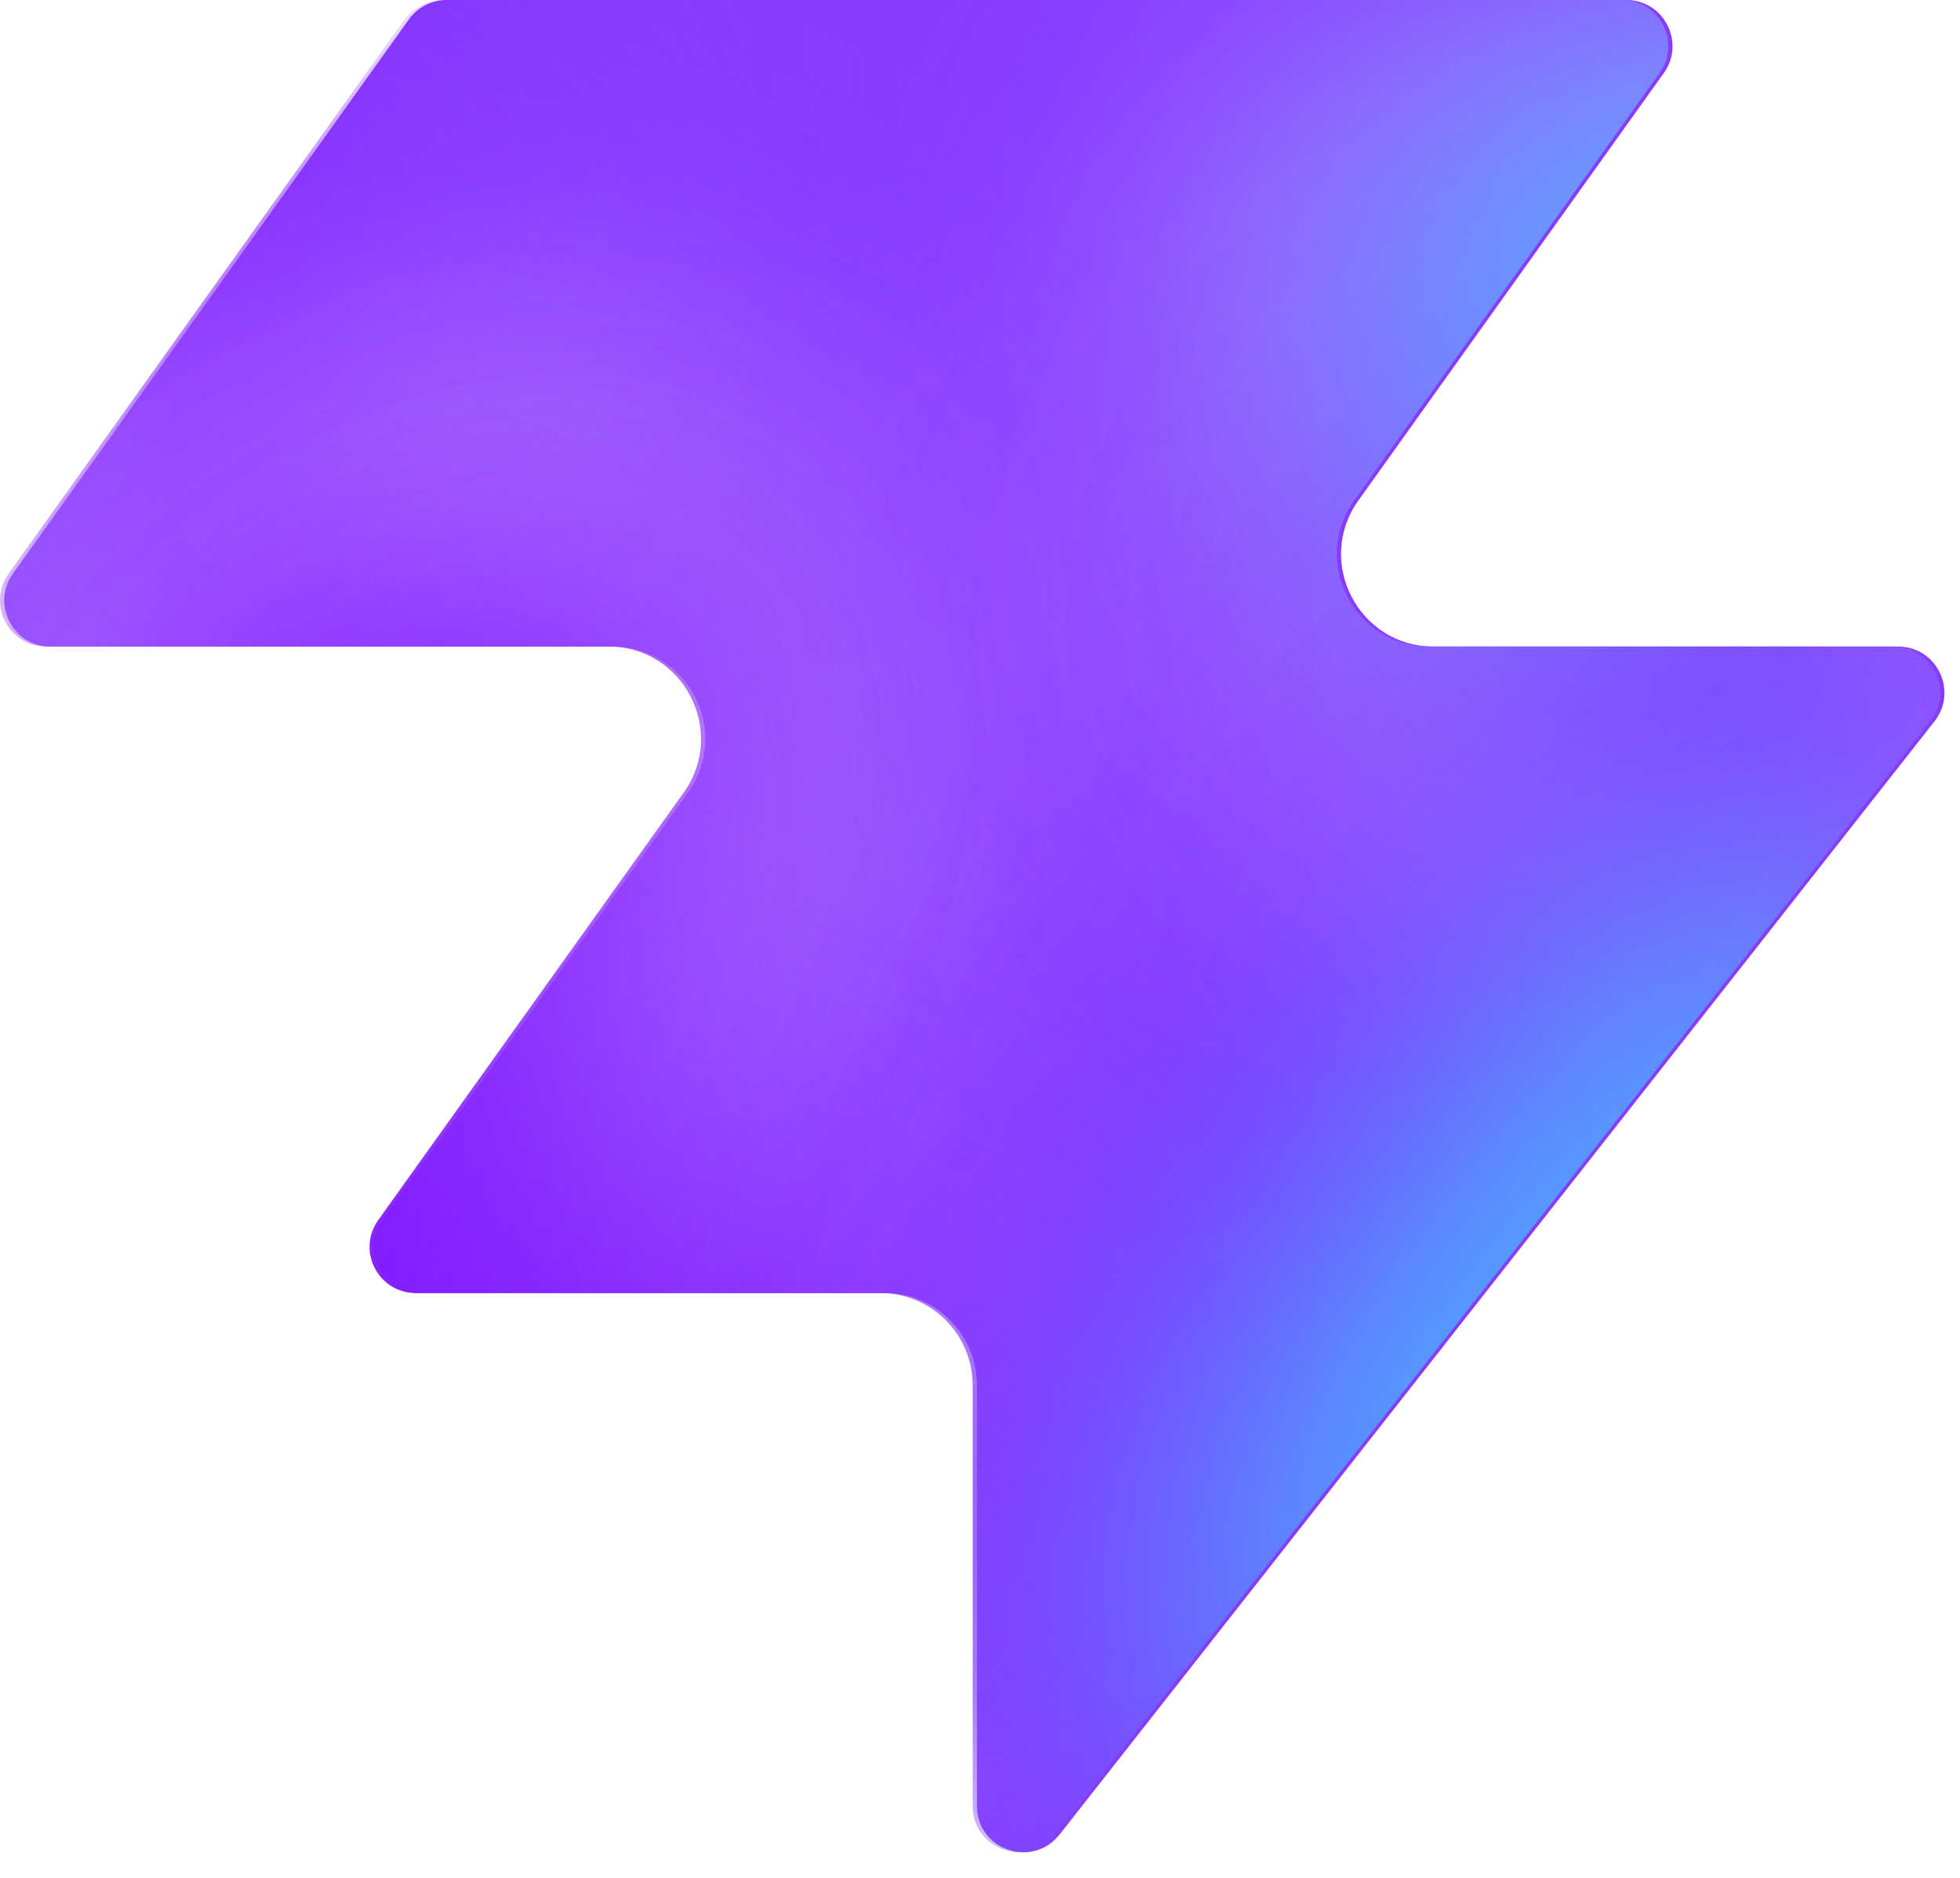
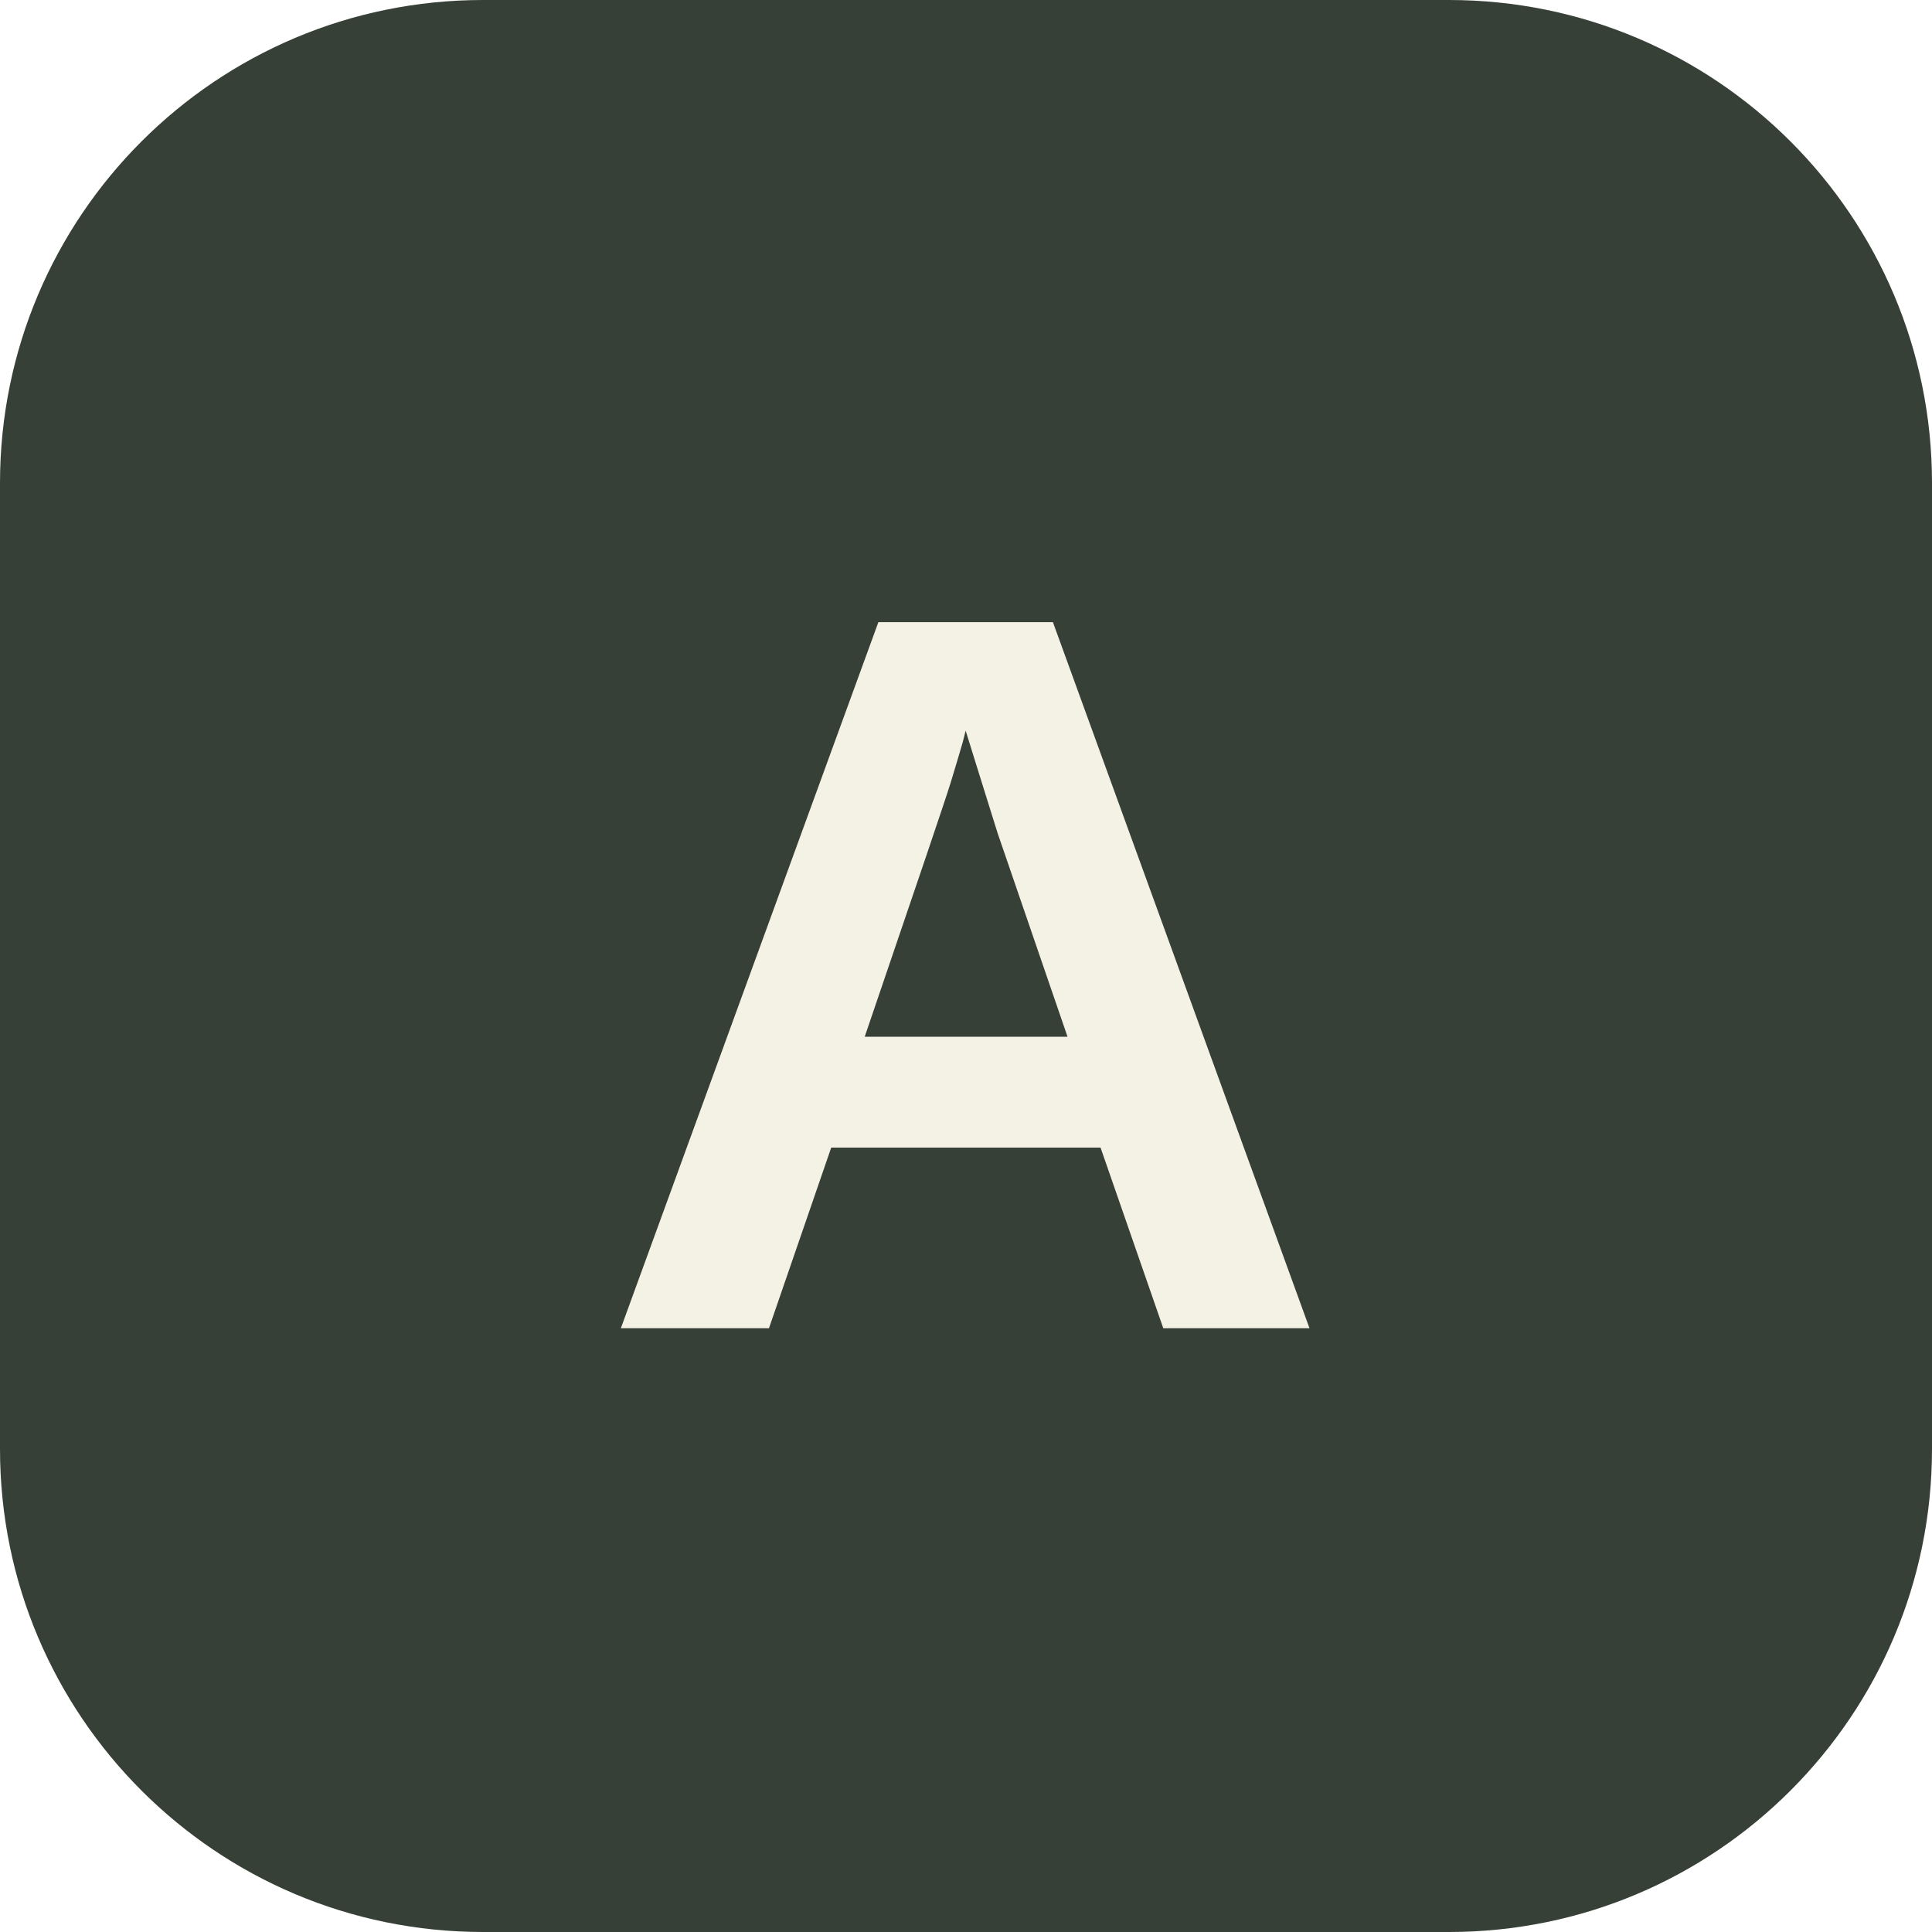
- <svg xmlns="http://www.w3.org/2000/svg" width="48" height="46" fill="none" viewBox="0 0 48 46">
-   <path fill="#863bff" d="M25.946 44.938c-.664.845-2.021.375-2.021-.698V33.937a2.26 2.26 0 0 0-2.262-2.262H10.287c-.92 0-1.456-1.04-.92-1.788l7.48-10.471c1.07-1.497 0-3.578-1.842-3.578H1.237c-.92 0-1.456-1.04-.92-1.788L10.013.474c.214-.297.556-.474.92-.474h28.894c.92 0 1.456 1.04.92 1.788l-7.48 10.471c-1.07 1.498 0 3.579 1.842 3.579h11.377c.943 0 1.473 1.088.89 1.83L25.947 44.94z" style="fill:#863bff;fill:color(display-p3 .525 .23 1);fill-opacity:1" />
-   <mask id="a" width="48" height="46" x="0" y="0" maskUnits="userSpaceOnUse" style="mask-type:alpha">
-     <path fill="#000" d="M25.842 44.938c-.664.844-2.021.375-2.021-.698V33.937a2.26 2.26 0 0 0-2.262-2.262H10.183c-.92 0-1.456-1.04-.92-1.788l7.48-10.471c1.07-1.498 0-3.579-1.842-3.579H1.133c-.92 0-1.456-1.04-.92-1.787L9.91.473c.214-.297.556-.474.92-.474h28.894c.92 0 1.456 1.04.92 1.788l-7.48 10.471c-1.07 1.498 0 3.578 1.842 3.578h11.377c.943 0 1.473 1.088.89 1.832L25.843 44.94z" style="fill:#000;fill-opacity:1" />
-   </mask>
-   <g mask="url(#a)">
-     <g filter="url(#b)">
-       <ellipse cx="5.508" cy="14.704" fill="#ede6ff" rx="5.508" ry="14.704" style="fill:#ede6ff;fill:color(display-p3 .927 .903 1);fill-opacity:1" transform="matrix(.00324 1 1 -.00324 -4.47 31.516)" />
-     </g>
-     <g filter="url(#c)">
-       <ellipse cx="10.399" cy="29.851" fill="#ede6ff" rx="10.399" ry="29.851" style="fill:#ede6ff;fill:color(display-p3 .927 .903 1);fill-opacity:1" transform="matrix(.00324 1 1 -.00324 -39.328 7.883)" />
-     </g>
-     <g filter="url(#d)">
-       <ellipse cx="5.508" cy="30.487" fill="#7e14ff" rx="5.508" ry="30.487" style="fill:#7e14ff;fill:color(display-p3 .492 .077 1);fill-opacity:1" transform="rotate(89.814 -25.913 -14.639)scale(1 -1)" />
-     </g>
-     <g filter="url(#e)">
-       <ellipse cx="5.508" cy="30.599" fill="#7e14ff" rx="5.508" ry="30.599" style="fill:#7e14ff;fill:color(display-p3 .492 .077 1);fill-opacity:1" transform="rotate(89.814 -32.644 -3.334)scale(1 -1)" />
-     </g>
-     <g filter="url(#f)">
-       <ellipse cx="5.508" cy="30.599" fill="#7e14ff" rx="5.508" ry="30.599" style="fill:#7e14ff;fill:color(display-p3 .492 .077 1);fill-opacity:1" transform="matrix(.00324 1 1 -.00324 -34.34 30.47)" />
-     </g>
-     <g filter="url(#g)">
-       <ellipse cx="14.072" cy="22.078" fill="#ede6ff" rx="14.072" ry="22.078" style="fill:#ede6ff;fill:color(display-p3 .927 .903 1);fill-opacity:1" transform="rotate(93.35 24.506 48.493)scale(-1 1)" />
-     </g>
-     <g filter="url(#h)">
-       <ellipse cx="3.47" cy="21.501" fill="#7e14ff" rx="3.47" ry="21.501" style="fill:#7e14ff;fill:color(display-p3 .492 .077 1);fill-opacity:1" transform="rotate(89.009 28.708 47.59)scale(-1 1)" />
-     </g>
-     <g filter="url(#i)">
-       <ellipse cx="3.47" cy="21.501" fill="#7e14ff" rx="3.47" ry="21.501" style="fill:#7e14ff;fill:color(display-p3 .492 .077 1);fill-opacity:1" transform="rotate(89.009 28.708 47.59)scale(-1 1)" />
-     </g>
-     <g filter="url(#j)">
-       <ellipse cx=".387" cy="8.972" fill="#7e14ff" rx="4.407" ry="29.108" style="fill:#7e14ff;fill:color(display-p3 .492 .077 1);fill-opacity:1" transform="rotate(39.51 .387 8.972)" />
-     </g>
-     <g filter="url(#k)">
-       <ellipse cx="47.523" cy="-6.092" fill="#7e14ff" rx="4.407" ry="29.108" style="fill:#7e14ff;fill:color(display-p3 .492 .077 1);fill-opacity:1" transform="rotate(37.892 47.523 -6.092)" />
-     </g>
-     <g filter="url(#l)">
-       <ellipse cx="41.412" cy="6.333" fill="#47bfff" rx="5.971" ry="9.665" style="fill:#47bfff;fill:color(display-p3 .28 .748 1);fill-opacity:1" transform="rotate(37.892 41.412 6.333)" />
-     </g>
-     <g filter="url(#m)">
-       <ellipse cx="-1.879" cy="38.332" fill="#7e14ff" rx="4.407" ry="29.108" style="fill:#7e14ff;fill:color(display-p3 .492 .077 1);fill-opacity:1" transform="rotate(37.892 -1.88 38.332)" />
-     </g>
-     <g filter="url(#n)">
-       <ellipse cx="-1.879" cy="38.332" fill="#7e14ff" rx="4.407" ry="29.108" style="fill:#7e14ff;fill:color(display-p3 .492 .077 1);fill-opacity:1" transform="rotate(37.892 -1.88 38.332)" />
-     </g>
-     <g filter="url(#o)">
-       <ellipse cx="35.651" cy="29.907" fill="#7e14ff" rx="4.407" ry="29.108" style="fill:#7e14ff;fill:color(display-p3 .492 .077 1);fill-opacity:1" transform="rotate(37.892 35.651 29.907)" />
-     </g>
-     <g filter="url(#p)">
-       <ellipse cx="38.418" cy="32.4" fill="#47bfff" rx="5.971" ry="15.297" style="fill:#47bfff;fill:color(display-p3 .28 .748 1);fill-opacity:1" transform="rotate(37.892 38.418 32.4)" />
-     </g>
-   </g>
-   <defs>
-     <filter id="b" width="60.045" height="41.654" x="-19.77" y="16.149" color-interpolation-filters="sRGB" filterUnits="userSpaceOnUse">
-       <feFlood flood-opacity="0" result="BackgroundImageFix" />
-       <feBlend in="SourceGraphic" in2="BackgroundImageFix" result="shape" />
-       <feGaussianBlur result="effect1_foregroundBlur_2002_17158" stdDeviation="7.659" />
-     </filter>
-     <filter id="c" width="90.34" height="51.437" x="-54.613" y="-7.533" color-interpolation-filters="sRGB" filterUnits="userSpaceOnUse">
-       <feFlood flood-opacity="0" result="BackgroundImageFix" />
-       <feBlend in="SourceGraphic" in2="BackgroundImageFix" result="shape" />
-       <feGaussianBlur result="effect1_foregroundBlur_2002_17158" stdDeviation="7.659" />
-     </filter>
-     <filter id="d" width="79.355" height="29.4" x="-49.64" y="2.03" color-interpolation-filters="sRGB" filterUnits="userSpaceOnUse">
-       <feFlood flood-opacity="0" result="BackgroundImageFix" />
-       <feBlend in="SourceGraphic" in2="BackgroundImageFix" result="shape" />
-       <feGaussianBlur result="effect1_foregroundBlur_2002_17158" stdDeviation="4.596" />
-     </filter>
-     <filter id="e" width="79.579" height="29.4" x="-45.045" y="20.029" color-interpolation-filters="sRGB" filterUnits="userSpaceOnUse">
-       <feFlood flood-opacity="0" result="BackgroundImageFix" />
-       <feBlend in="SourceGraphic" in2="BackgroundImageFix" result="shape" />
-       <feGaussianBlur result="effect1_foregroundBlur_2002_17158" stdDeviation="4.596" />
-     </filter>
-     <filter id="f" width="79.579" height="29.4" x="-43.513" y="21.178" color-interpolation-filters="sRGB" filterUnits="userSpaceOnUse">
-       <feFlood flood-opacity="0" result="BackgroundImageFix" />
-       <feBlend in="SourceGraphic" in2="BackgroundImageFix" result="shape" />
-       <feGaussianBlur result="effect1_foregroundBlur_2002_17158" stdDeviation="4.596" />
-     </filter>
-     <filter id="g" width="74.749" height="58.852" x="15.756" y="-17.901" color-interpolation-filters="sRGB" filterUnits="userSpaceOnUse">
-       <feFlood flood-opacity="0" result="BackgroundImageFix" />
-       <feBlend in="SourceGraphic" in2="BackgroundImageFix" result="shape" />
-       <feGaussianBlur result="effect1_foregroundBlur_2002_17158" stdDeviation="7.659" />
-     </filter>
-     <filter id="h" width="61.377" height="25.362" x="23.548" y="2.284" color-interpolation-filters="sRGB" filterUnits="userSpaceOnUse">
-       <feFlood flood-opacity="0" result="BackgroundImageFix" />
-       <feBlend in="SourceGraphic" in2="BackgroundImageFix" result="shape" />
-       <feGaussianBlur result="effect1_foregroundBlur_2002_17158" stdDeviation="4.596" />
-     </filter>
-     <filter id="i" width="61.377" height="25.362" x="23.548" y="2.284" color-interpolation-filters="sRGB" filterUnits="userSpaceOnUse">
-       <feFlood flood-opacity="0" result="BackgroundImageFix" />
-       <feBlend in="SourceGraphic" in2="BackgroundImageFix" result="shape" />
-       <feGaussianBlur result="effect1_foregroundBlur_2002_17158" stdDeviation="4.596" />
-     </filter>
-     <filter id="j" width="56.045" height="63.649" x="-27.636" y="-22.853" color-interpolation-filters="sRGB" filterUnits="userSpaceOnUse">
-       <feFlood flood-opacity="0" result="BackgroundImageFix" />
-       <feBlend in="SourceGraphic" in2="BackgroundImageFix" result="shape" />
-       <feGaussianBlur result="effect1_foregroundBlur_2002_17158" stdDeviation="4.596" />
-     </filter>
-     <filter id="k" width="54.814" height="64.646" x="20.116" y="-38.415" color-interpolation-filters="sRGB" filterUnits="userSpaceOnUse">
-       <feFlood flood-opacity="0" result="BackgroundImageFix" />
-       <feBlend in="SourceGraphic" in2="BackgroundImageFix" result="shape" />
-       <feGaussianBlur result="effect1_foregroundBlur_2002_17158" stdDeviation="4.596" />
-     </filter>
-     <filter id="l" width="33.541" height="35.313" x="24.641" y="-11.323" color-interpolation-filters="sRGB" filterUnits="userSpaceOnUse">
-       <feFlood flood-opacity="0" result="BackgroundImageFix" />
-       <feBlend in="SourceGraphic" in2="BackgroundImageFix" result="shape" />
-       <feGaussianBlur result="effect1_foregroundBlur_2002_17158" stdDeviation="4.596" />
-     </filter>
-     <filter id="m" width="54.814" height="64.646" x="-29.286" y="6.009" color-interpolation-filters="sRGB" filterUnits="userSpaceOnUse">
-       <feFlood flood-opacity="0" result="BackgroundImageFix" />
-       <feBlend in="SourceGraphic" in2="BackgroundImageFix" result="shape" />
-       <feGaussianBlur result="effect1_foregroundBlur_2002_17158" stdDeviation="4.596" />
-     </filter>
-     <filter id="n" width="54.814" height="64.646" x="-29.286" y="6.009" color-interpolation-filters="sRGB" filterUnits="userSpaceOnUse">
-       <feFlood flood-opacity="0" result="BackgroundImageFix" />
-       <feBlend in="SourceGraphic" in2="BackgroundImageFix" result="shape" />
-       <feGaussianBlur result="effect1_foregroundBlur_2002_17158" stdDeviation="4.596" />
-     </filter>
-     <filter id="o" width="54.814" height="64.646" x="8.244" y="-2.416" color-interpolation-filters="sRGB" filterUnits="userSpaceOnUse">
-       <feFlood flood-opacity="0" result="BackgroundImageFix" />
-       <feBlend in="SourceGraphic" in2="BackgroundImageFix" result="shape" />
-       <feGaussianBlur result="effect1_foregroundBlur_2002_17158" stdDeviation="4.596" />
-     </filter>
-     <filter id="p" width="39.409" height="43.623" x="18.713" y="10.588" color-interpolation-filters="sRGB" filterUnits="userSpaceOnUse">
-       <feFlood flood-opacity="0" result="BackgroundImageFix" />
-       <feBlend in="SourceGraphic" in2="BackgroundImageFix" result="shape" />
-       <feGaussianBlur result="effect1_foregroundBlur_2002_17158" stdDeviation="4.596" />
-     </filter>
-   </defs>
+ <svg xmlns="http://www.w3.org/2000/svg" viewBox="0 0 64 64">
+   <rect width="64" height="64" rx="16" fill="#374037" />
+   <text x="32" y="44" text-anchor="middle" font-family="Montserrat, Arial, sans-serif" font-size="34" font-weight="700" fill="#F4F2E4">A</text>
</svg>
